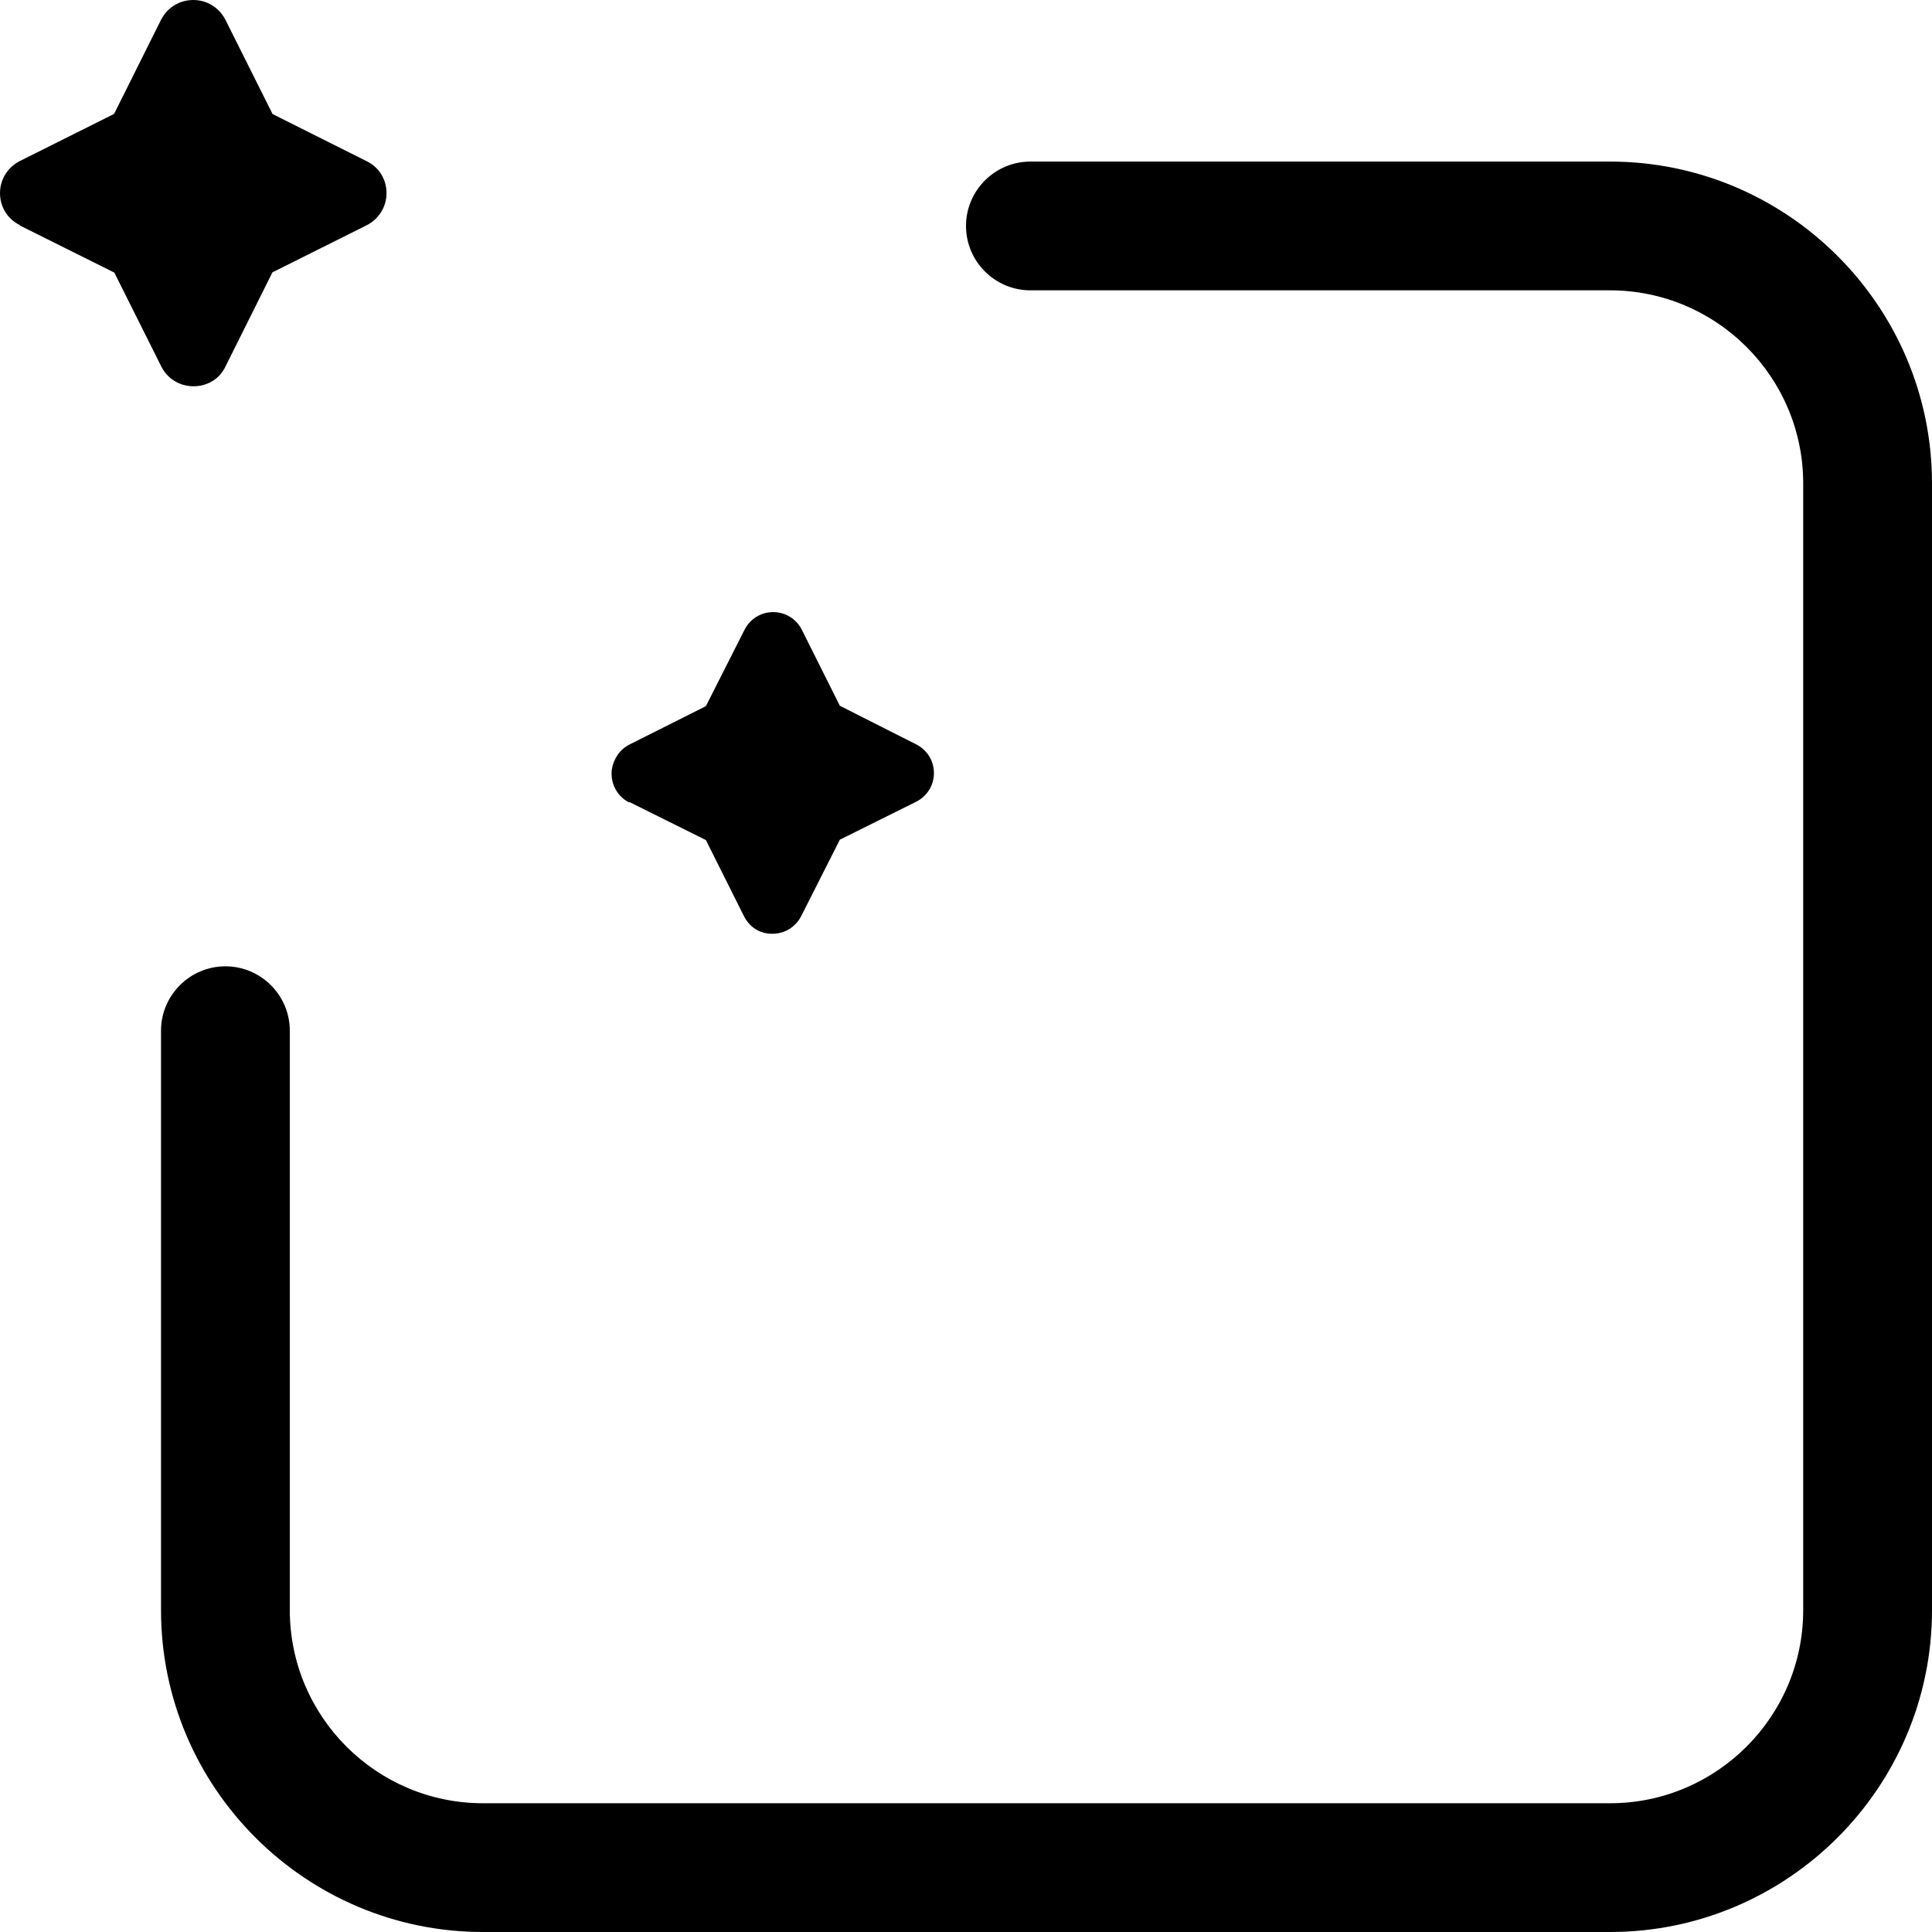
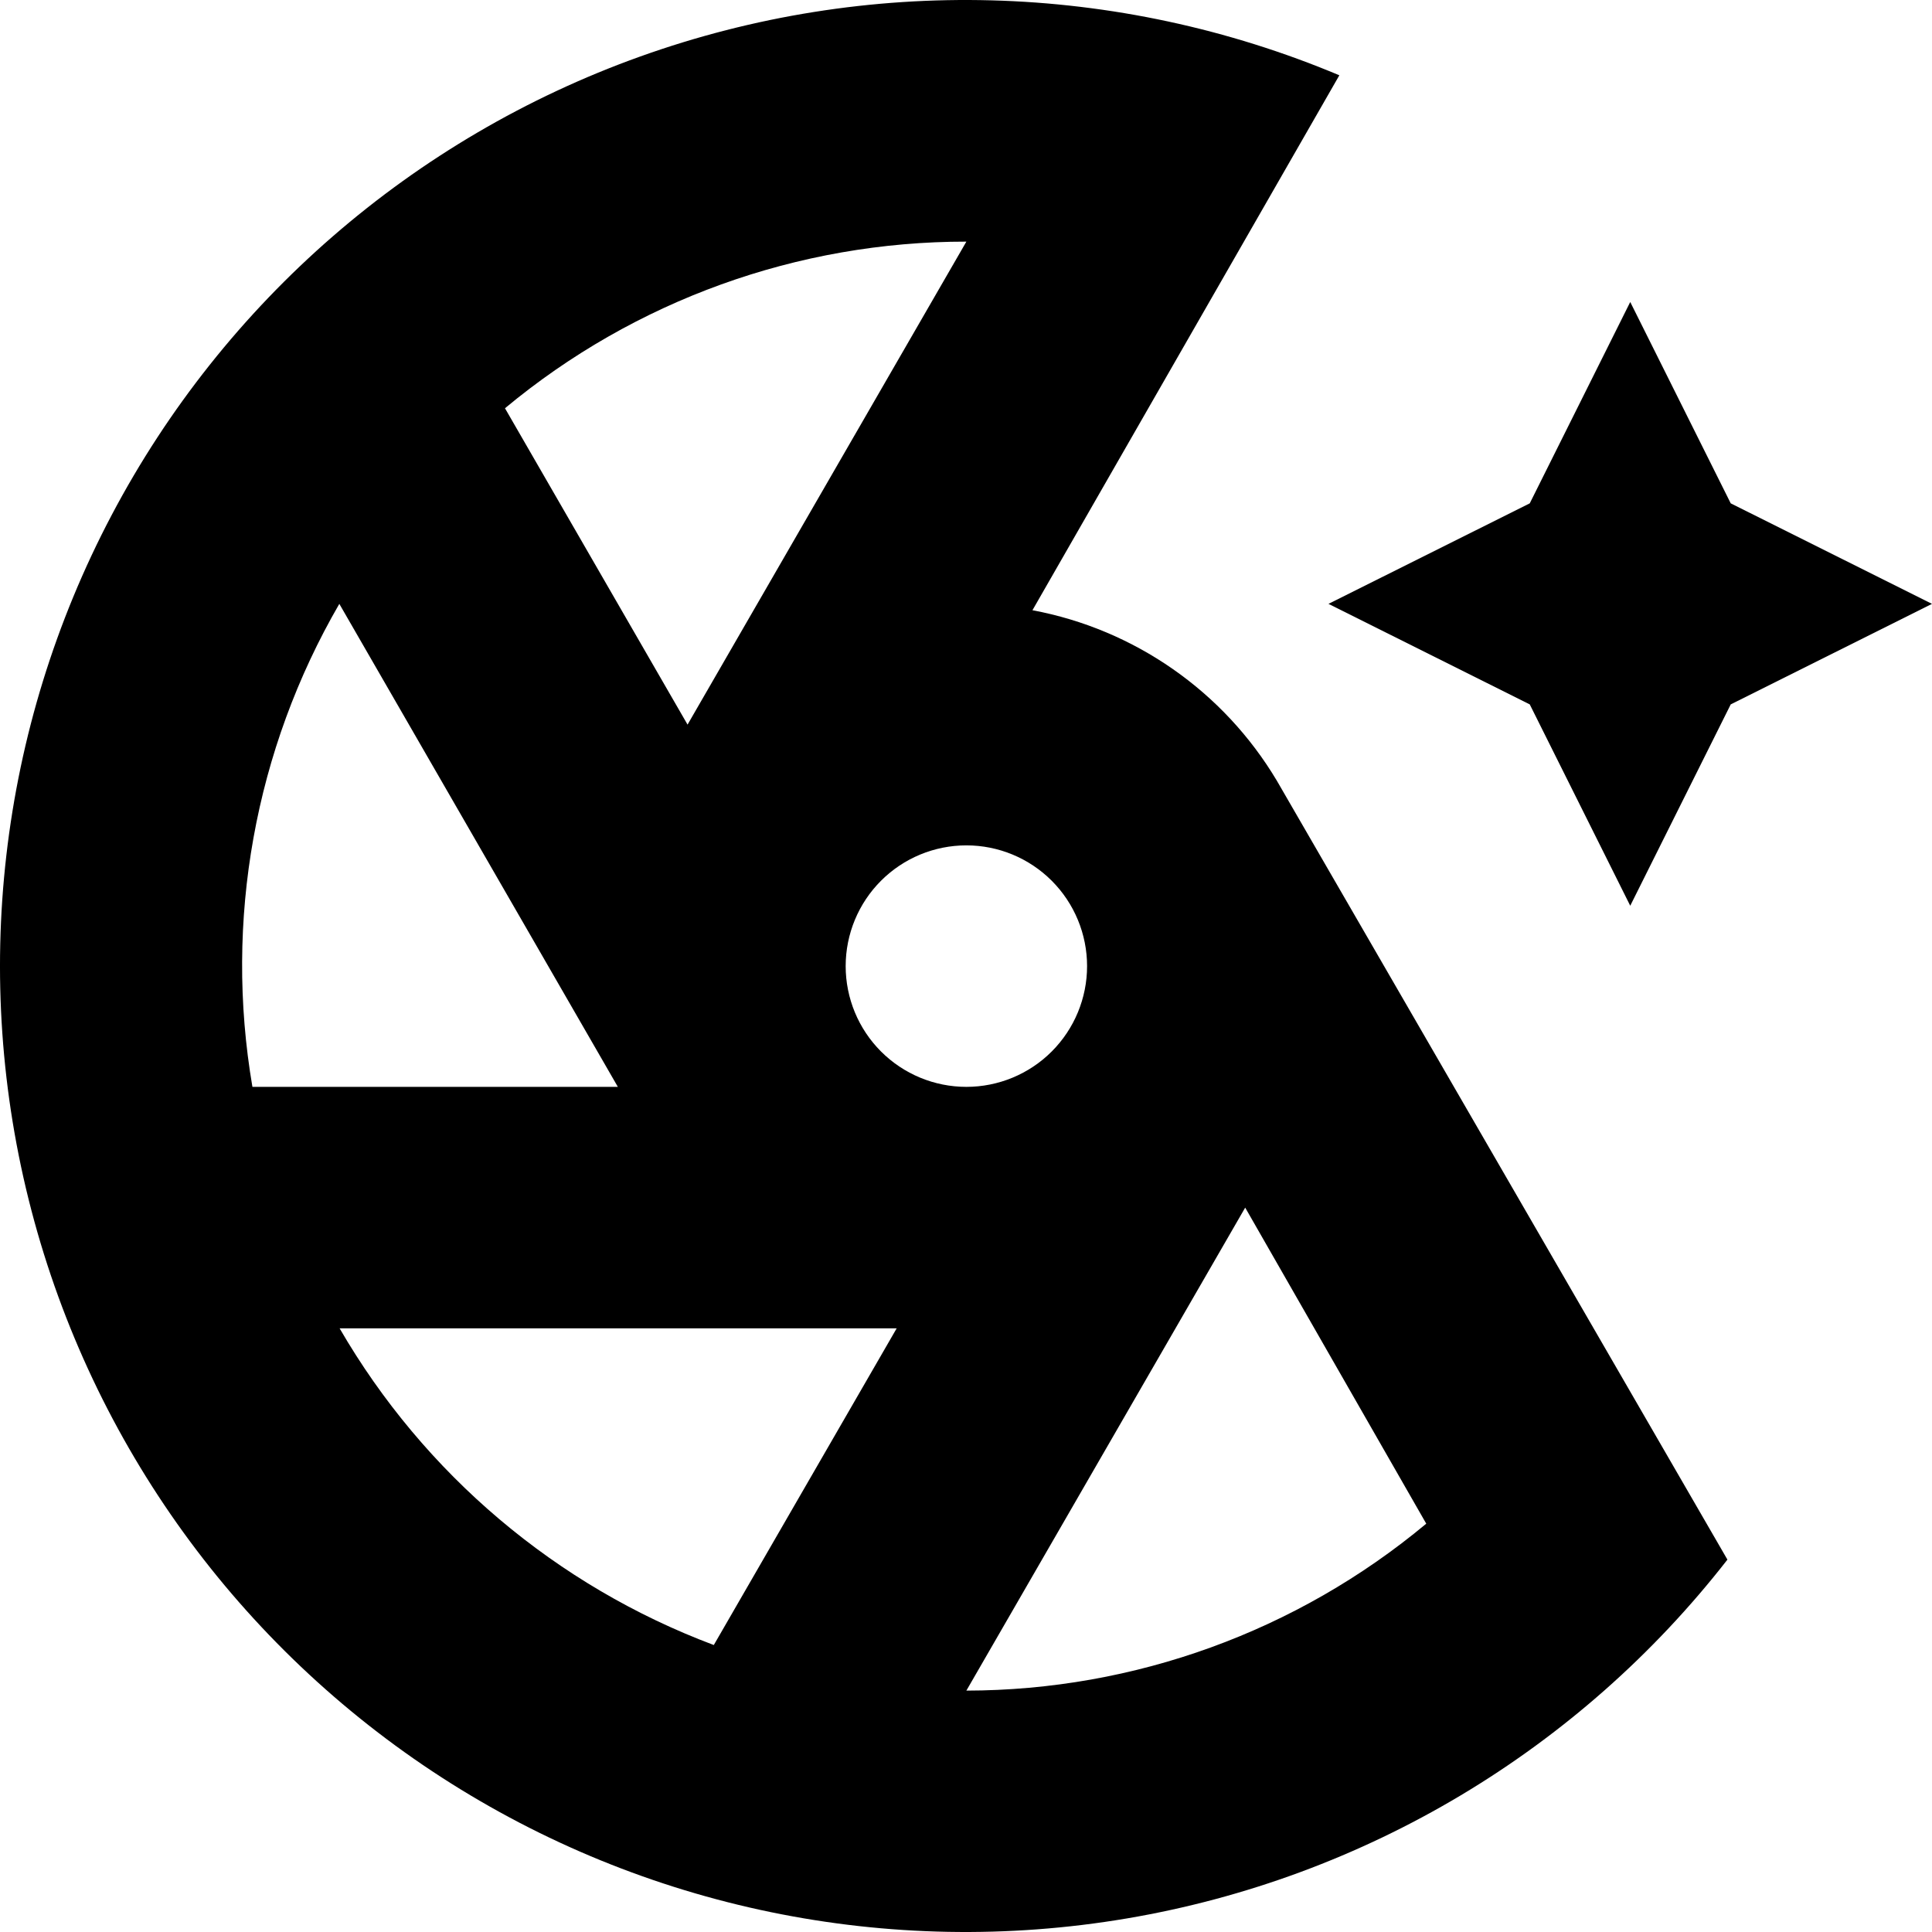
<svg xmlns="http://www.w3.org/2000/svg" width="100%" height="100%" viewBox="0 0 1200 1200" version="1.1" xml:space="preserve" style="fill-rule:evenodd;clip-rule:evenodd;stroke-linejoin:round;stroke-miterlimit:2;">
-   <g transform="matrix(1.66666,0,0,1.66613,-399.992,-399.482)">
-     <path d="M840,300L624,300C610.781,300 600,310.781 600,324C600,337.219 610.781,348 624,348L840,348C879.703,348 912,380.297 912,420L912,840C912,879.703 879.703,912 840,912L420,912C380.297,912 348,879.703 348,840L348,624C348,610.781 337.219,600 324,600C310.781,600 300,610.781 300,624L300,840C300,906.141 353.859,960 420,960L840,960C906.141,960 960,906.141 960,840L960,420C960,353.859 906.141,300 840,300Z" style="fill-rule:nonzero;" />
+   <g transform="matrix(1.56189,0,0,1.56249,-336.901,-337.422)">
+     <path d="M626.28,458.52L748.32,245.88C659.808,208.728 560.59,206.071 470.22,238.439C379.85,270.806 304.88,335.849 260.08,420.749C215.283,505.651 203.908,604.249 228.197,697.119C252.486,789.986 310.677,870.389 391.307,922.489C471.936,974.587 569.147,994.591 663.797,978.571C758.442,962.548 843.657,911.657 902.647,835.931L723.487,526.331C702.319,490.827 666.917,466.132 626.288,458.53L626.28,458.52ZM647.999,600C647.999,612.73 642.94,624.938 633.94,633.941C624.936,642.941 612.729,648 599.999,648C587.269,648 575.061,642.941 566.058,633.941C557.058,624.937 551.999,612.73 551.999,600C551.999,587.27 557.058,575.062 566.058,566.059C575.062,557.059 587.269,552 599.999,552C612.729,552 624.937,557.059 633.94,566.059C642.94,575.063 647.999,587.27 647.999,600ZM599.999,312L489.119,504L416.517,378.24C468.052,335.392 532.977,311.955 599.997,312.002L599.999,312ZM316.079,648C304.782,581.926 317.009,513.98 350.641,456L461.401,648L316.079,648ZM499.559,869.88C436.903,846.376 384.329,801.896 350.759,744L572.279,744L499.559,869.88ZM599.999,888.001L710.879,696.001L782.879,821.641C731.535,864.426 666.839,887.903 599.999,888L599.999,888.001Z" style="fill-rule:nonzero;" />
  </g>
-   <g transform="matrix(1.66666,0,0,1.66613,-399.992,-399.482)">
-     <path d="M247.45,323.86L282.606,341.391L300.137,376.453C302.434,381 306.981,383.766 312.137,383.766C317.293,383.766 321.84,381 323.996,376.453L341.527,341.297L376.589,323.766C381.136,321.469 384.042,316.922 384.042,311.766C384.042,306.61 381.183,302.063 376.73,299.907L341.574,282.282L324.043,247.22C321.746,242.673 317.199,239.767 312.043,239.767C306.886,239.767 302.433,242.533 300.043,247.079L282.512,282.235L247.45,299.766C242.903,302.063 239.996,306.61 239.996,311.766C239.996,316.923 242.856,321.47 247.309,323.625L247.45,323.86Z" style="fill-rule:nonzero;" />
-   </g>
-   <g transform="matrix(1.66666,0,0,1.66613,-399.992,-399.482)">
-     <path d="M474.61,538.78L503.063,552.936L517.219,581.248C519.281,585.326 523.078,587.951 527.907,587.857C532.454,587.857 536.532,585.326 538.595,581.248L552.986,552.795L581.439,538.639C585.517,536.577 588.048,532.498 588.048,527.951C588.048,523.404 585.517,519.326 581.439,517.263L552.986,502.872L538.83,474.56C536.767,470.482 532.689,467.951 528.142,467.951C523.595,467.951 519.517,470.482 517.454,474.56L503.063,503.013L474.61,517.31C471.001,519.091 468.61,522.701 468.001,526.685C467.391,531.747 469.922,536.622 474.469,538.919L474.61,538.78Z" style="fill-rule:nonzero;" />
+   <g transform="matrix(1.56189,0,0,1.56249,-336.901,-337.422)">
+     <path d="M864,336L824.039,416.039L744,456L824.039,495.961L864,576L903.961,495.961L984,456L903.961,416.039L864,336Z" style="fill-rule:nonzero;" />
  </g>
</svg>
